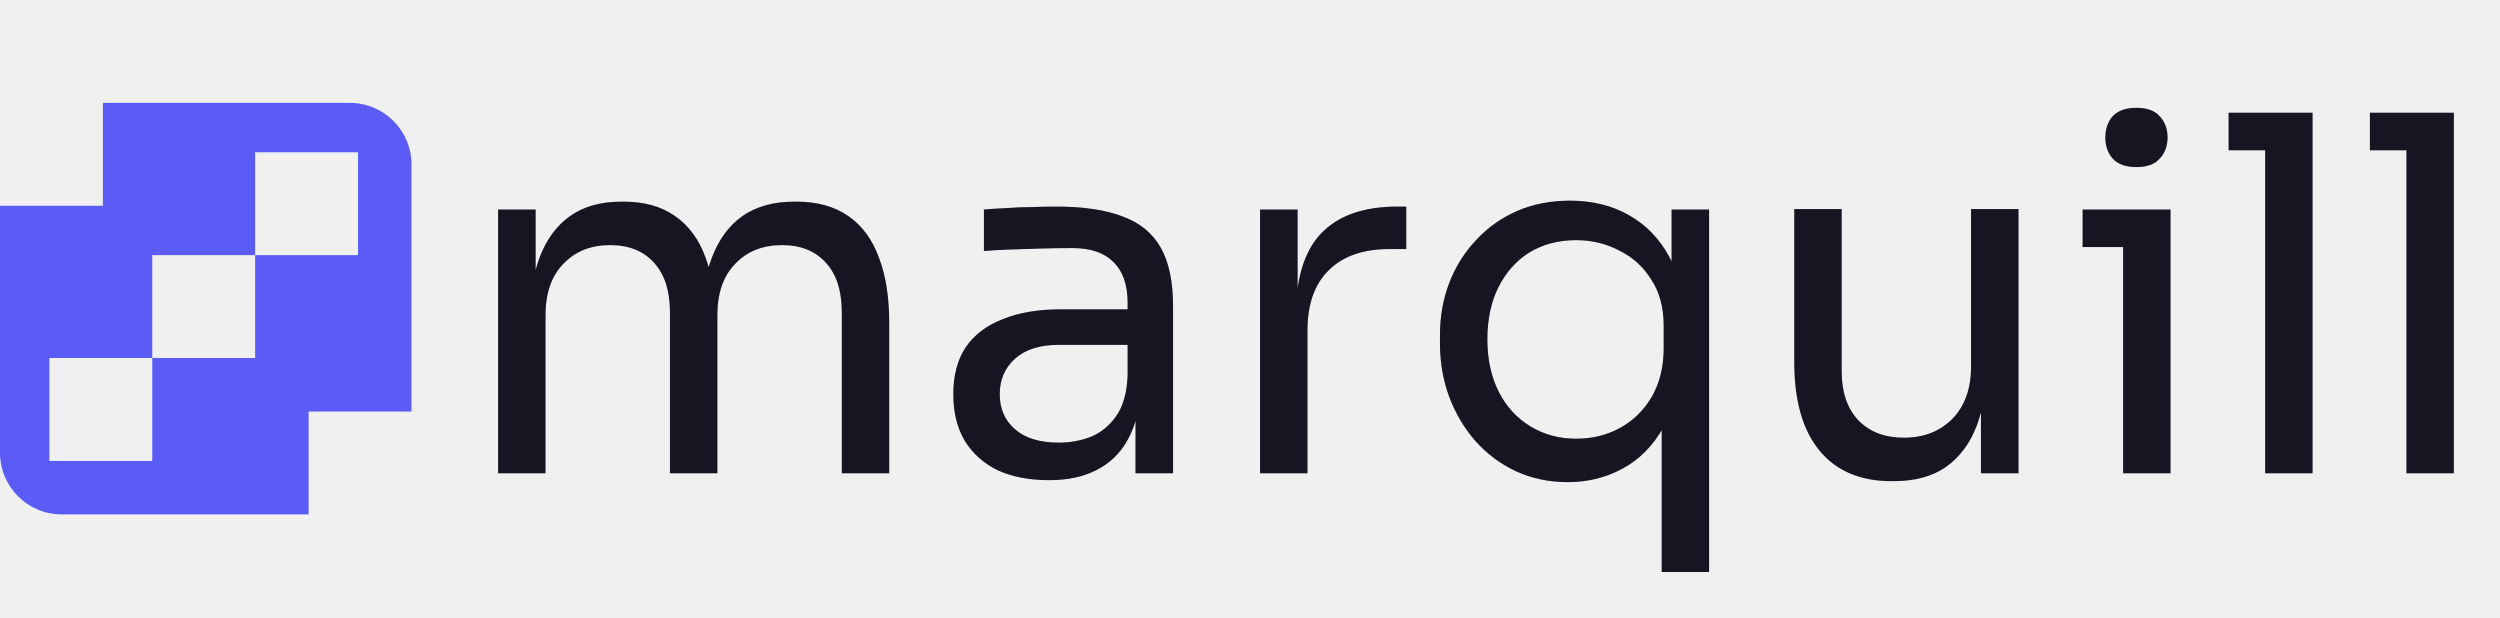
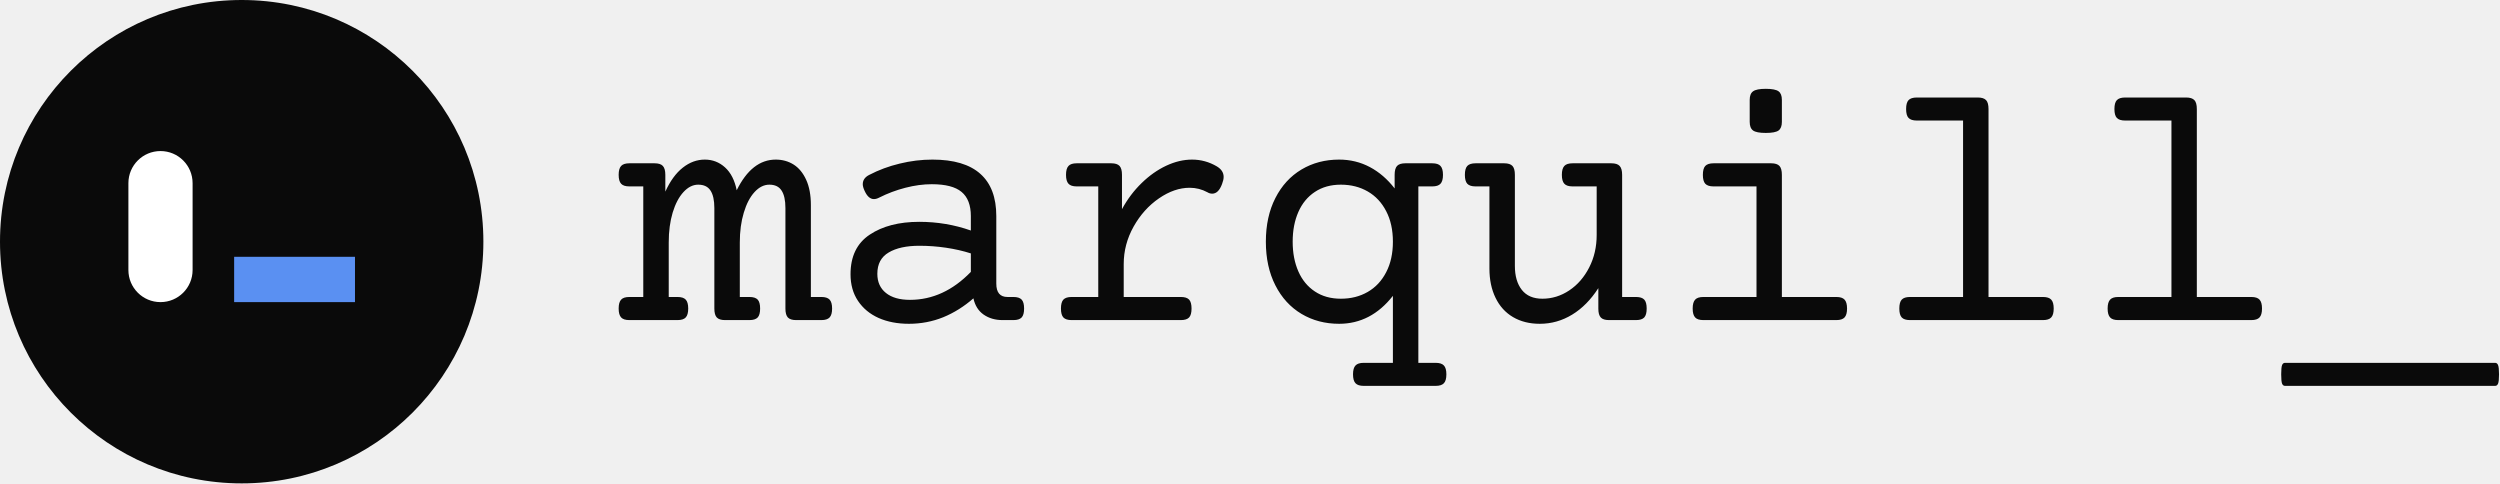
- <svg xmlns="http://www.w3.org/2000/svg" width="243" height="60" viewBox="0 0 243 60" fill="none">
-   <path d="M48.416 46V20.368H52.064V31.36H51.488C51.488 28.864 51.808 26.752 52.448 25.024C53.12 23.264 54.112 21.92 55.424 20.992C56.736 20.064 58.4 19.6 60.416 19.6H60.608C62.624 19.6 64.288 20.064 65.6 20.992C66.944 21.92 67.936 23.264 68.576 25.024C69.216 26.752 69.536 28.864 69.536 31.36H68.192C68.192 28.864 68.528 26.752 69.2 25.024C69.872 23.264 70.864 21.92 72.176 20.992C73.52 20.064 75.2 19.6 77.216 19.6H77.408C79.424 19.6 81.104 20.064 82.448 20.992C83.792 21.92 84.784 23.264 85.424 25.024C86.096 26.752 86.432 28.864 86.432 31.36V46H81.824V30.352C81.824 28.272 81.312 26.672 80.288 25.552C79.264 24.4 77.84 23.824 76.016 23.824C74.128 23.824 72.608 24.432 71.456 25.648C70.304 26.832 69.728 28.496 69.728 30.64V46H65.12V30.352C65.12 28.272 64.608 26.672 63.584 25.552C62.56 24.4 61.136 23.824 59.312 23.824C57.424 23.824 55.904 24.432 54.752 25.648C53.6 26.832 53.024 28.496 53.024 30.64V46H48.416ZM110.373 46V38.32H109.605V29.44C109.605 27.68 109.141 26.352 108.213 25.456C107.317 24.56 105.989 24.112 104.229 24.112C103.237 24.112 102.213 24.128 101.157 24.16C100.101 24.192 99.093 24.224 98.133 24.256C97.173 24.288 96.341 24.336 95.637 24.4V20.368C96.341 20.304 97.077 20.256 97.845 20.224C98.645 20.16 99.461 20.128 100.293 20.128C101.125 20.096 101.925 20.08 102.693 20.08C105.317 20.08 107.461 20.4 109.125 21.04C110.789 21.648 112.021 22.656 112.821 24.064C113.621 25.472 114.021 27.376 114.021 29.776V46H110.373ZM101.973 46.672C100.053 46.672 98.389 46.352 96.981 45.712C95.605 45.04 94.533 44.08 93.765 42.832C93.029 41.584 92.661 40.08 92.661 38.32C92.661 36.496 93.061 34.976 93.861 33.76C94.693 32.544 95.893 31.632 97.461 31.024C99.029 30.384 100.917 30.064 103.125 30.064H110.085V33.52H102.933C101.077 33.52 99.653 33.968 98.661 34.864C97.669 35.76 97.173 36.912 97.173 38.32C97.173 39.728 97.669 40.864 98.661 41.728C99.653 42.592 101.077 43.024 102.933 43.024C104.021 43.024 105.061 42.832 106.053 42.448C107.045 42.032 107.861 41.36 108.501 40.432C109.173 39.472 109.541 38.16 109.605 36.496L110.853 38.32C110.693 40.144 110.245 41.68 109.509 42.928C108.805 44.144 107.813 45.072 106.533 45.712C105.285 46.352 103.765 46.672 101.973 46.672ZM122.479 46V20.368H126.127V30.928H125.935C125.935 27.184 126.751 24.448 128.383 22.72C130.047 20.96 132.527 20.08 135.823 20.08H136.687V24.208H135.055C132.495 24.208 130.527 24.896 129.151 26.272C127.775 27.616 127.087 29.568 127.087 32.128V46H122.479ZM161.517 55.6V38.368L163.341 34.72C163.245 37.504 162.685 39.792 161.661 41.584C160.637 43.376 159.309 44.704 157.677 45.568C156.077 46.432 154.317 46.864 152.397 46.864C150.573 46.864 148.893 46.512 147.357 45.808C145.853 45.104 144.541 44.128 143.421 42.88C142.333 41.632 141.485 40.208 140.877 38.608C140.269 36.976 139.965 35.248 139.965 33.424V32.56C139.965 30.736 140.269 29.04 140.877 27.472C141.485 25.904 142.349 24.528 143.469 23.344C144.589 22.128 145.917 21.184 147.453 20.512C148.989 19.84 150.701 19.504 152.589 19.504C154.765 19.504 156.669 19.968 158.301 20.896C159.965 21.824 161.277 23.168 162.237 24.928C163.197 26.688 163.725 28.832 163.821 31.36H162.477V20.368H166.125V55.6H161.517ZM153.213 42.64C154.781 42.64 156.205 42.288 157.485 41.584C158.765 40.88 159.789 39.872 160.557 38.56C161.325 37.216 161.709 35.648 161.709 33.856V31.648C161.709 29.888 161.309 28.4 160.509 27.184C159.741 25.936 158.701 24.992 157.389 24.352C156.109 23.68 154.717 23.344 153.213 23.344C151.485 23.344 149.965 23.744 148.653 24.544C147.373 25.344 146.365 26.48 145.629 27.952C144.925 29.392 144.573 31.072 144.573 32.992C144.573 34.912 144.941 36.608 145.677 38.08C146.413 39.52 147.437 40.64 148.749 41.44C150.061 42.24 151.549 42.64 153.213 42.64ZM183.859 46.768C180.819 46.768 178.483 45.776 176.851 43.792C175.219 41.808 174.403 38.944 174.403 35.2V20.32H179.011V36.112C179.011 38.128 179.555 39.712 180.643 40.864C181.731 41.984 183.203 42.544 185.059 42.544C186.979 42.544 188.547 41.936 189.763 40.72C190.979 39.472 191.587 37.776 191.587 35.632V20.32H196.195V46H192.547V35.008H193.123C193.123 37.536 192.787 39.68 192.115 41.44C191.443 43.168 190.435 44.496 189.091 45.424C187.779 46.32 186.099 46.768 184.051 46.768H183.859ZM206.367 46V20.368H210.975V46H206.367ZM202.431 24.016V20.368H210.975V24.016H202.431ZM207.663 16.24C206.639 16.24 205.871 15.968 205.359 15.424C204.879 14.88 204.639 14.192 204.639 13.36C204.639 12.528 204.879 11.84 205.359 11.296C205.871 10.752 206.639 10.48 207.663 10.48C208.687 10.48 209.439 10.752 209.919 11.296C210.431 11.84 210.687 12.528 210.687 13.36C210.687 14.192 210.431 14.88 209.919 15.424C209.439 15.968 208.687 16.24 207.663 16.24ZM220.173 46V10.96H224.781V46H220.173ZM216.621 14.608V10.96H224.781V14.608H216.621ZM233.907 46V10.96H238.515V46H233.907ZM230.355 14.608V10.96H238.515V14.608H230.355Z" fill="#1B1C2A" />
-   <path d="M48.416 46V20.368H52.064V31.36H51.488C51.488 28.864 51.808 26.752 52.448 25.024C53.12 23.264 54.112 21.92 55.424 20.992C56.736 20.064 58.4 19.6 60.416 19.6H60.608C62.624 19.6 64.288 20.064 65.6 20.992C66.944 21.92 67.936 23.264 68.576 25.024C69.216 26.752 69.536 28.864 69.536 31.36H68.192C68.192 28.864 68.528 26.752 69.2 25.024C69.872 23.264 70.864 21.92 72.176 20.992C73.52 20.064 75.2 19.6 77.216 19.6H77.408C79.424 19.6 81.104 20.064 82.448 20.992C83.792 21.92 84.784 23.264 85.424 25.024C86.096 26.752 86.432 28.864 86.432 31.36V46H81.824V30.352C81.824 28.272 81.312 26.672 80.288 25.552C79.264 24.4 77.84 23.824 76.016 23.824C74.128 23.824 72.608 24.432 71.456 25.648C70.304 26.832 69.728 28.496 69.728 30.64V46H65.12V30.352C65.12 28.272 64.608 26.672 63.584 25.552C62.56 24.4 61.136 23.824 59.312 23.824C57.424 23.824 55.904 24.432 54.752 25.648C53.6 26.832 53.024 28.496 53.024 30.64V46H48.416ZM110.373 46V38.32H109.605V29.44C109.605 27.68 109.141 26.352 108.213 25.456C107.317 24.56 105.989 24.112 104.229 24.112C103.237 24.112 102.213 24.128 101.157 24.16C100.101 24.192 99.093 24.224 98.133 24.256C97.173 24.288 96.341 24.336 95.637 24.4V20.368C96.341 20.304 97.077 20.256 97.845 20.224C98.645 20.16 99.461 20.128 100.293 20.128C101.125 20.096 101.925 20.08 102.693 20.08C105.317 20.08 107.461 20.4 109.125 21.04C110.789 21.648 112.021 22.656 112.821 24.064C113.621 25.472 114.021 27.376 114.021 29.776V46H110.373ZM101.973 46.672C100.053 46.672 98.389 46.352 96.981 45.712C95.605 45.04 94.533 44.08 93.765 42.832C93.029 41.584 92.661 40.08 92.661 38.32C92.661 36.496 93.061 34.976 93.861 33.76C94.693 32.544 95.893 31.632 97.461 31.024C99.029 30.384 100.917 30.064 103.125 30.064H110.085V33.52H102.933C101.077 33.52 99.653 33.968 98.661 34.864C97.669 35.76 97.173 36.912 97.173 38.32C97.173 39.728 97.669 40.864 98.661 41.728C99.653 42.592 101.077 43.024 102.933 43.024C104.021 43.024 105.061 42.832 106.053 42.448C107.045 42.032 107.861 41.36 108.501 40.432C109.173 39.472 109.541 38.16 109.605 36.496L110.853 38.32C110.693 40.144 110.245 41.68 109.509 42.928C108.805 44.144 107.813 45.072 106.533 45.712C105.285 46.352 103.765 46.672 101.973 46.672ZM122.479 46V20.368H126.127V30.928H125.935C125.935 27.184 126.751 24.448 128.383 22.72C130.047 20.96 132.527 20.08 135.823 20.08H136.687V24.208H135.055C132.495 24.208 130.527 24.896 129.151 26.272C127.775 27.616 127.087 29.568 127.087 32.128V46H122.479ZM161.517 55.6V38.368L163.341 34.72C163.245 37.504 162.685 39.792 161.661 41.584C160.637 43.376 159.309 44.704 157.677 45.568C156.077 46.432 154.317 46.864 152.397 46.864C150.573 46.864 148.893 46.512 147.357 45.808C145.853 45.104 144.541 44.128 143.421 42.88C142.333 41.632 141.485 40.208 140.877 38.608C140.269 36.976 139.965 35.248 139.965 33.424V32.56C139.965 30.736 140.269 29.04 140.877 27.472C141.485 25.904 142.349 24.528 143.469 23.344C144.589 22.128 145.917 21.184 147.453 20.512C148.989 19.84 150.701 19.504 152.589 19.504C154.765 19.504 156.669 19.968 158.301 20.896C159.965 21.824 161.277 23.168 162.237 24.928C163.197 26.688 163.725 28.832 163.821 31.36H162.477V20.368H166.125V55.6H161.517ZM153.213 42.64C154.781 42.64 156.205 42.288 157.485 41.584C158.765 40.88 159.789 39.872 160.557 38.56C161.325 37.216 161.709 35.648 161.709 33.856V31.648C161.709 29.888 161.309 28.4 160.509 27.184C159.741 25.936 158.701 24.992 157.389 24.352C156.109 23.68 154.717 23.344 153.213 23.344C151.485 23.344 149.965 23.744 148.653 24.544C147.373 25.344 146.365 26.48 145.629 27.952C144.925 29.392 144.573 31.072 144.573 32.992C144.573 34.912 144.941 36.608 145.677 38.08C146.413 39.52 147.437 40.64 148.749 41.44C150.061 42.24 151.549 42.64 153.213 42.64ZM183.859 46.768C180.819 46.768 178.483 45.776 176.851 43.792C175.219 41.808 174.403 38.944 174.403 35.2V20.32H179.011V36.112C179.011 38.128 179.555 39.712 180.643 40.864C181.731 41.984 183.203 42.544 185.059 42.544C186.979 42.544 188.547 41.936 189.763 40.72C190.979 39.472 191.587 37.776 191.587 35.632V20.32H196.195V46H192.547V35.008H193.123C193.123 37.536 192.787 39.68 192.115 41.44C191.443 43.168 190.435 44.496 189.091 45.424C187.779 46.32 186.099 46.768 184.051 46.768H183.859ZM206.367 46V20.368H210.975V46H206.367ZM202.431 24.016V20.368H210.975V24.016H202.431ZM207.663 16.24C206.639 16.24 205.871 15.968 205.359 15.424C204.879 14.88 204.639 14.192 204.639 13.36C204.639 12.528 204.879 11.84 205.359 11.296C205.871 10.752 206.639 10.48 207.663 10.48C208.687 10.48 209.439 10.752 209.919 11.296C210.431 11.84 210.687 12.528 210.687 13.36C210.687 14.192 210.431 14.88 209.919 15.424C209.439 15.968 208.687 16.24 207.663 16.24ZM220.173 46V10.96H224.781V46H220.173ZM216.621 14.608V10.96H224.781V14.608H216.621ZM233.907 46V10.96H238.515V46H233.907ZM230.355 14.608V10.96H238.515V14.608H230.355Z" fill="black" fill-opacity="0.2" />
-   <path d="M34 10C37.314 10 40 12.686 40 16V40H30V50H6C2.686 50 1.28855e-07 47.314 0 44V20H10V10H34ZM4.8 34.8V44.8H14.8V34.8H4.8ZM14.8 34.8H24.8V24.8H14.8V34.8ZM24.8 24.8H34.8V14.8H24.8V24.8Z" fill="#5B5CF6" />
+ <svg xmlns="http://www.w3.org/2000/svg" width="331" height="64" viewBox="0 0 331 64" fill="none">
+   <circle cx="32" cy="32" r="32" fill="#0a0a0a" />
+   <rect x="17" y="20" width="8.5" height="20" rx="4.25" fill="#ffffff" />
+   <rect x="31" y="34" width="16" height="6" fill="#5A90F2" />
+   <path fill="#0a0a0a" d="M108.75 39.32Q109.51 39.32 109.84 39.67Q110.17 40.02 110.17 40.85Q110.17 41.68 109.84 42.03Q109.51 42.38 108.75 42.38L105.40 42.38Q104.64 42.38 104.31 42.03Q103.99 41.68 103.99 40.85L103.99 27.55Q103.99 26 103.48 25.23Q102.98 24.45 101.86 24.45Q100.80 24.45 99.90 25.43Q99 26.41 98.48 28.15Q97.95 29.89 97.95 32.11L97.95 39.32L99.23 39.32Q99.99 39.32 100.32 39.67Q100.64 40.02 100.64 40.85Q100.64 41.68 100.32 42.03Q99.99 42.38 99.23 42.38L95.99 42.38Q95.23 42.38 94.90 42.03Q94.58 41.68 94.58 40.85L94.58 27.55Q94.58 26 94.07 25.23Q93.57 24.45 92.44 24.45Q91.39 24.45 90.49 25.43Q89.59 26.41 89.06 28.15Q88.54 29.89 88.54 32.11L88.54 39.32L89.70 39.32Q90.47 39.32 90.79 39.67Q91.12 40.02 91.12 40.85Q91.12 41.68 90.79 42.03Q90.47 42.38 89.70 42.38L83.33 42.38Q82.56 42.38 82.24 42.03Q81.91 41.68 81.91 40.85Q81.91 40.02 82.24 39.67Q82.56 39.32 83.33 39.32L85.17 39.32L85.17 24.68L83.33 24.68Q82.56 24.68 82.24 24.33Q81.91 23.98 81.91 23.15Q81.91 22.32 82.24 21.97Q82.56 21.62 83.33 21.62L86.67 21.62Q87.44 21.62 87.76 21.97Q88.09 22.32 88.09 23.15L88.09 25.37Q89.05 23.26 90.40 22.20Q91.75 21.13 93.32 21.13Q94.85 21.13 95.99 22.16Q97.14 23.20 97.54 25.19Q99.54 21.13 102.71 21.13Q104.03 21.13 105.08 21.79Q106.12 22.45 106.74 23.81Q107.36 25.17 107.36 27.15L107.36 39.32L108.75 39.32M123.46 21.13Q127.69 21.13 129.80 23.02Q131.91 24.90 131.91 28.61L131.91 37.55Q131.91 39.32 133.39 39.32L134.18 39.32Q134.94 39.32 135.27 39.67Q135.59 40.02 135.59 40.85Q135.59 41.68 135.27 42.03Q134.94 42.38 134.18 42.38L132.74 42.38Q131.28 42.38 130.23 41.65Q129.19 40.92 128.88 39.50Q127.03 41.12 124.89 42Q122.74 42.87 120.34 42.87Q118.07 42.87 116.33 42.10Q114.59 41.32 113.60 39.84Q112.61 38.36 112.61 36.31Q112.61 32.76 115.15 31.07Q117.69 29.37 121.71 29.37Q125.28 29.37 128.54 30.52L128.54 28.61Q128.54 26.43 127.31 25.41Q126.09 24.39 123.37 24.39Q121.69 24.39 119.87 24.86Q118.05 25.33 116.41 26.16Q116.03 26.36 115.71 26.36Q114.97 26.36 114.48 25.28Q114.23 24.75 114.23 24.39Q114.23 23.60 115.06 23.17Q116.95 22.18 119.12 21.66Q121.28 21.13 123.46 21.13M121.73 32.54Q119.15 32.54 117.66 33.43Q116.16 34.31 116.16 36.25Q116.16 37.88 117.30 38.79Q118.43 39.70 120.48 39.70Q124.95 39.70 128.54 36L128.54 33.55Q127.01 33.06 125.26 32.80Q123.51 32.54 121.73 32.54M157.83 21.13Q159.58 21.13 161.11 22.03Q162.01 22.57 162.01 23.42Q162.01 23.82 161.80 24.36Q161.33 25.64 160.50 25.64Q160.16 25.64 159.87 25.46Q158.77 24.86 157.51 24.86Q155.49 24.86 153.45 26.26Q151.40 27.67 150.09 30Q148.78 32.34 148.78 34.96L148.78 39.32L156.35 39.32Q157.11 39.32 157.44 39.67Q157.76 40.02 157.76 40.85Q157.76 41.68 157.44 42.03Q157.11 42.38 156.35 42.38L141.88 42.38Q141.12 42.38 140.79 42.03Q140.47 41.68 140.47 40.85Q140.47 40.02 140.79 39.67Q141.12 39.32 141.88 39.32L145.41 39.32L145.41 24.68L142.55 24.68Q141.79 24.68 141.47 24.33Q141.14 23.98 141.14 23.15Q141.14 22.32 141.47 21.97Q141.79 21.62 142.55 21.62L147.14 21.62Q147.90 21.62 148.23 21.97Q148.55 22.32 148.55 23.15L148.55 27.69Q149.63 25.71 151.16 24.23Q152.68 22.75 154.41 21.94Q156.14 21.13 157.83 21.13M177.30 21.13Q179.50 21.13 181.37 22.12Q183.23 23.11 184.65 24.95L184.65 23.15Q184.65 22.32 184.97 21.97Q185.30 21.62 186.06 21.62L189.63 21.62Q190.40 21.62 190.72 21.97Q191.05 22.32 191.05 23.15Q191.05 23.98 190.72 24.33Q190.40 24.68 189.63 24.68L187.79 24.68L187.79 48.04L190.08 48.04Q190.85 48.04 191.17 48.39Q191.50 48.73 191.50 49.56Q191.50 50.40 191.17 50.74Q190.85 51.09 190.08 51.09L180.56 51.09Q179.79 51.09 179.47 50.74Q179.14 50.40 179.14 49.56Q179.14 48.73 179.47 48.39Q179.79 48.04 180.56 48.04L184.42 48.04L184.42 39.17Q181.52 42.87 177.30 42.87Q174.52 42.87 172.32 41.56Q170.11 40.24 168.86 37.78Q167.60 35.32 167.60 32Q167.60 28.68 168.86 26.22Q170.11 23.76 172.32 22.44Q174.52 21.13 177.30 21.13M177.53 24.45Q175.53 24.45 174.09 25.41Q172.65 26.36 171.90 28.07Q171.15 29.78 171.15 32Q171.15 34.22 171.90 35.93Q172.65 37.64 174.09 38.59Q175.53 39.55 177.53 39.55Q179.53 39.55 181.09 38.65Q182.65 37.75 183.53 36.04Q184.42 34.34 184.42 32Q184.42 29.66 183.53 27.96Q182.65 26.25 181.09 25.35Q179.53 24.45 177.53 24.45M213.35 21.62Q214.12 21.62 214.44 21.97Q214.77 22.32 214.77 23.15L214.77 39.32L216.61 39.32Q217.37 39.32 217.70 39.67Q218.02 40.02 218.02 40.85Q218.02 41.68 217.70 42.03Q217.37 42.38 216.61 42.38L213.04 42.38Q212.27 42.38 211.95 42.04Q211.62 41.70 211.62 40.87L211.62 38.15Q210.14 40.45 208.15 41.66Q206.16 42.87 203.87 42.87Q201.83 42.87 200.32 41.98Q198.82 41.10 198.01 39.43Q197.20 37.77 197.20 35.55L197.20 24.68L195.36 24.68Q194.60 24.68 194.27 24.33Q193.95 23.98 193.95 23.15Q193.95 22.32 194.27 21.97Q194.60 21.62 195.36 21.62L199.16 21.62Q199.92 21.62 200.25 21.97Q200.57 22.32 200.57 23.15L200.57 35.21Q200.57 37.21 201.49 38.38Q202.41 39.55 204.21 39.55Q206.12 39.55 207.77 38.45Q209.42 37.35 210.41 35.41Q211.40 33.48 211.40 31.10L211.40 24.68L208.21 24.68Q207.44 24.68 207.12 24.33Q206.79 23.98 206.79 23.15Q206.79 22.32 207.12 21.97Q207.44 21.62 208.21 21.62L213.35 21.62M234.51 21.62Q235.27 21.62 235.60 21.97Q235.92 22.32 235.92 23.15L235.92 39.32L243.13 39.32Q243.90 39.32 244.22 39.67Q244.55 40.02 244.55 40.85Q244.55 41.68 244.22 42.03Q243.90 42.38 243.13 42.38L225.53 42.38Q224.76 42.38 224.44 42.03Q224.11 41.68 224.11 40.85Q224.11 40.02 224.44 39.67Q224.76 39.32 225.53 39.32L232.56 39.32L232.56 24.68L226.87 24.68Q226.11 24.68 225.78 24.33Q225.46 23.98 225.46 23.15Q225.46 22.32 225.78 21.97Q226.11 21.62 226.87 21.62L234.51 21.62M233.79 11.76Q235.03 11.76 235.48 12.09Q235.92 12.41 235.92 13.22L235.92 16.14Q235.92 16.95 235.48 17.28Q235.03 17.60 233.79 17.60Q232.56 17.60 232.11 17.28Q231.66 16.95 231.66 16.14L231.66 13.22Q231.66 12.41 232.11 12.09Q232.56 11.76 233.79 11.76M261.87 12.91Q262.63 12.91 262.96 13.26Q263.28 13.60 263.28 14.44L263.28 39.32L270.49 39.32Q271.26 39.32 271.58 39.67Q271.91 40.02 271.91 40.85Q271.91 41.68 271.58 42.03Q271.26 42.38 270.49 42.38L252.88 42.38Q252.12 42.38 251.79 42.03Q251.47 41.68 251.47 40.85Q251.47 40.02 251.79 39.67Q252.12 39.32 252.88 39.32L259.91 39.32L259.91 15.96L253.78 15.96Q253.02 15.96 252.69 15.61Q252.37 15.27 252.37 14.44Q252.37 13.60 252.69 13.26Q253.02 12.91 253.78 12.91L261.87 12.91M289.45 12.91Q290.21 12.91 290.54 13.26Q290.86 13.60 290.86 14.44L290.86 39.32L298.07 39.32Q298.84 39.32 299.16 39.67Q299.49 40.02 299.49 40.85Q299.49 41.68 299.16 42.03Q298.84 42.38 298.07 42.38L280.46 42.38Q279.70 42.38 279.38 42.03Q279.05 41.68 279.05 40.85Q279.05 40.02 279.38 39.67Q279.70 39.32 280.46 39.32L287.50 39.32L287.50 15.96L281.36 15.96Q280.60 15.96 280.27 15.61Q279.95 15.27 279.95 14.44Q279.95 13.60 280.27 13.26Q280.60 12.91 281.36 12.91L289.45 12.91M330.35 48.04Q330.62 48.04 330.74 48.33Q330.87 48.62 330.87 49.56Q330.87 50.51 330.74 50.80Q330.62 51.09 330.35 51.09L302.54 51.09Q302.27 51.09 302.15 50.80Q302.03 50.51 302.03 49.56Q302.03 48.62 302.15 48.33Q302.27 48.04 302.54 48.04" />
</svg>
